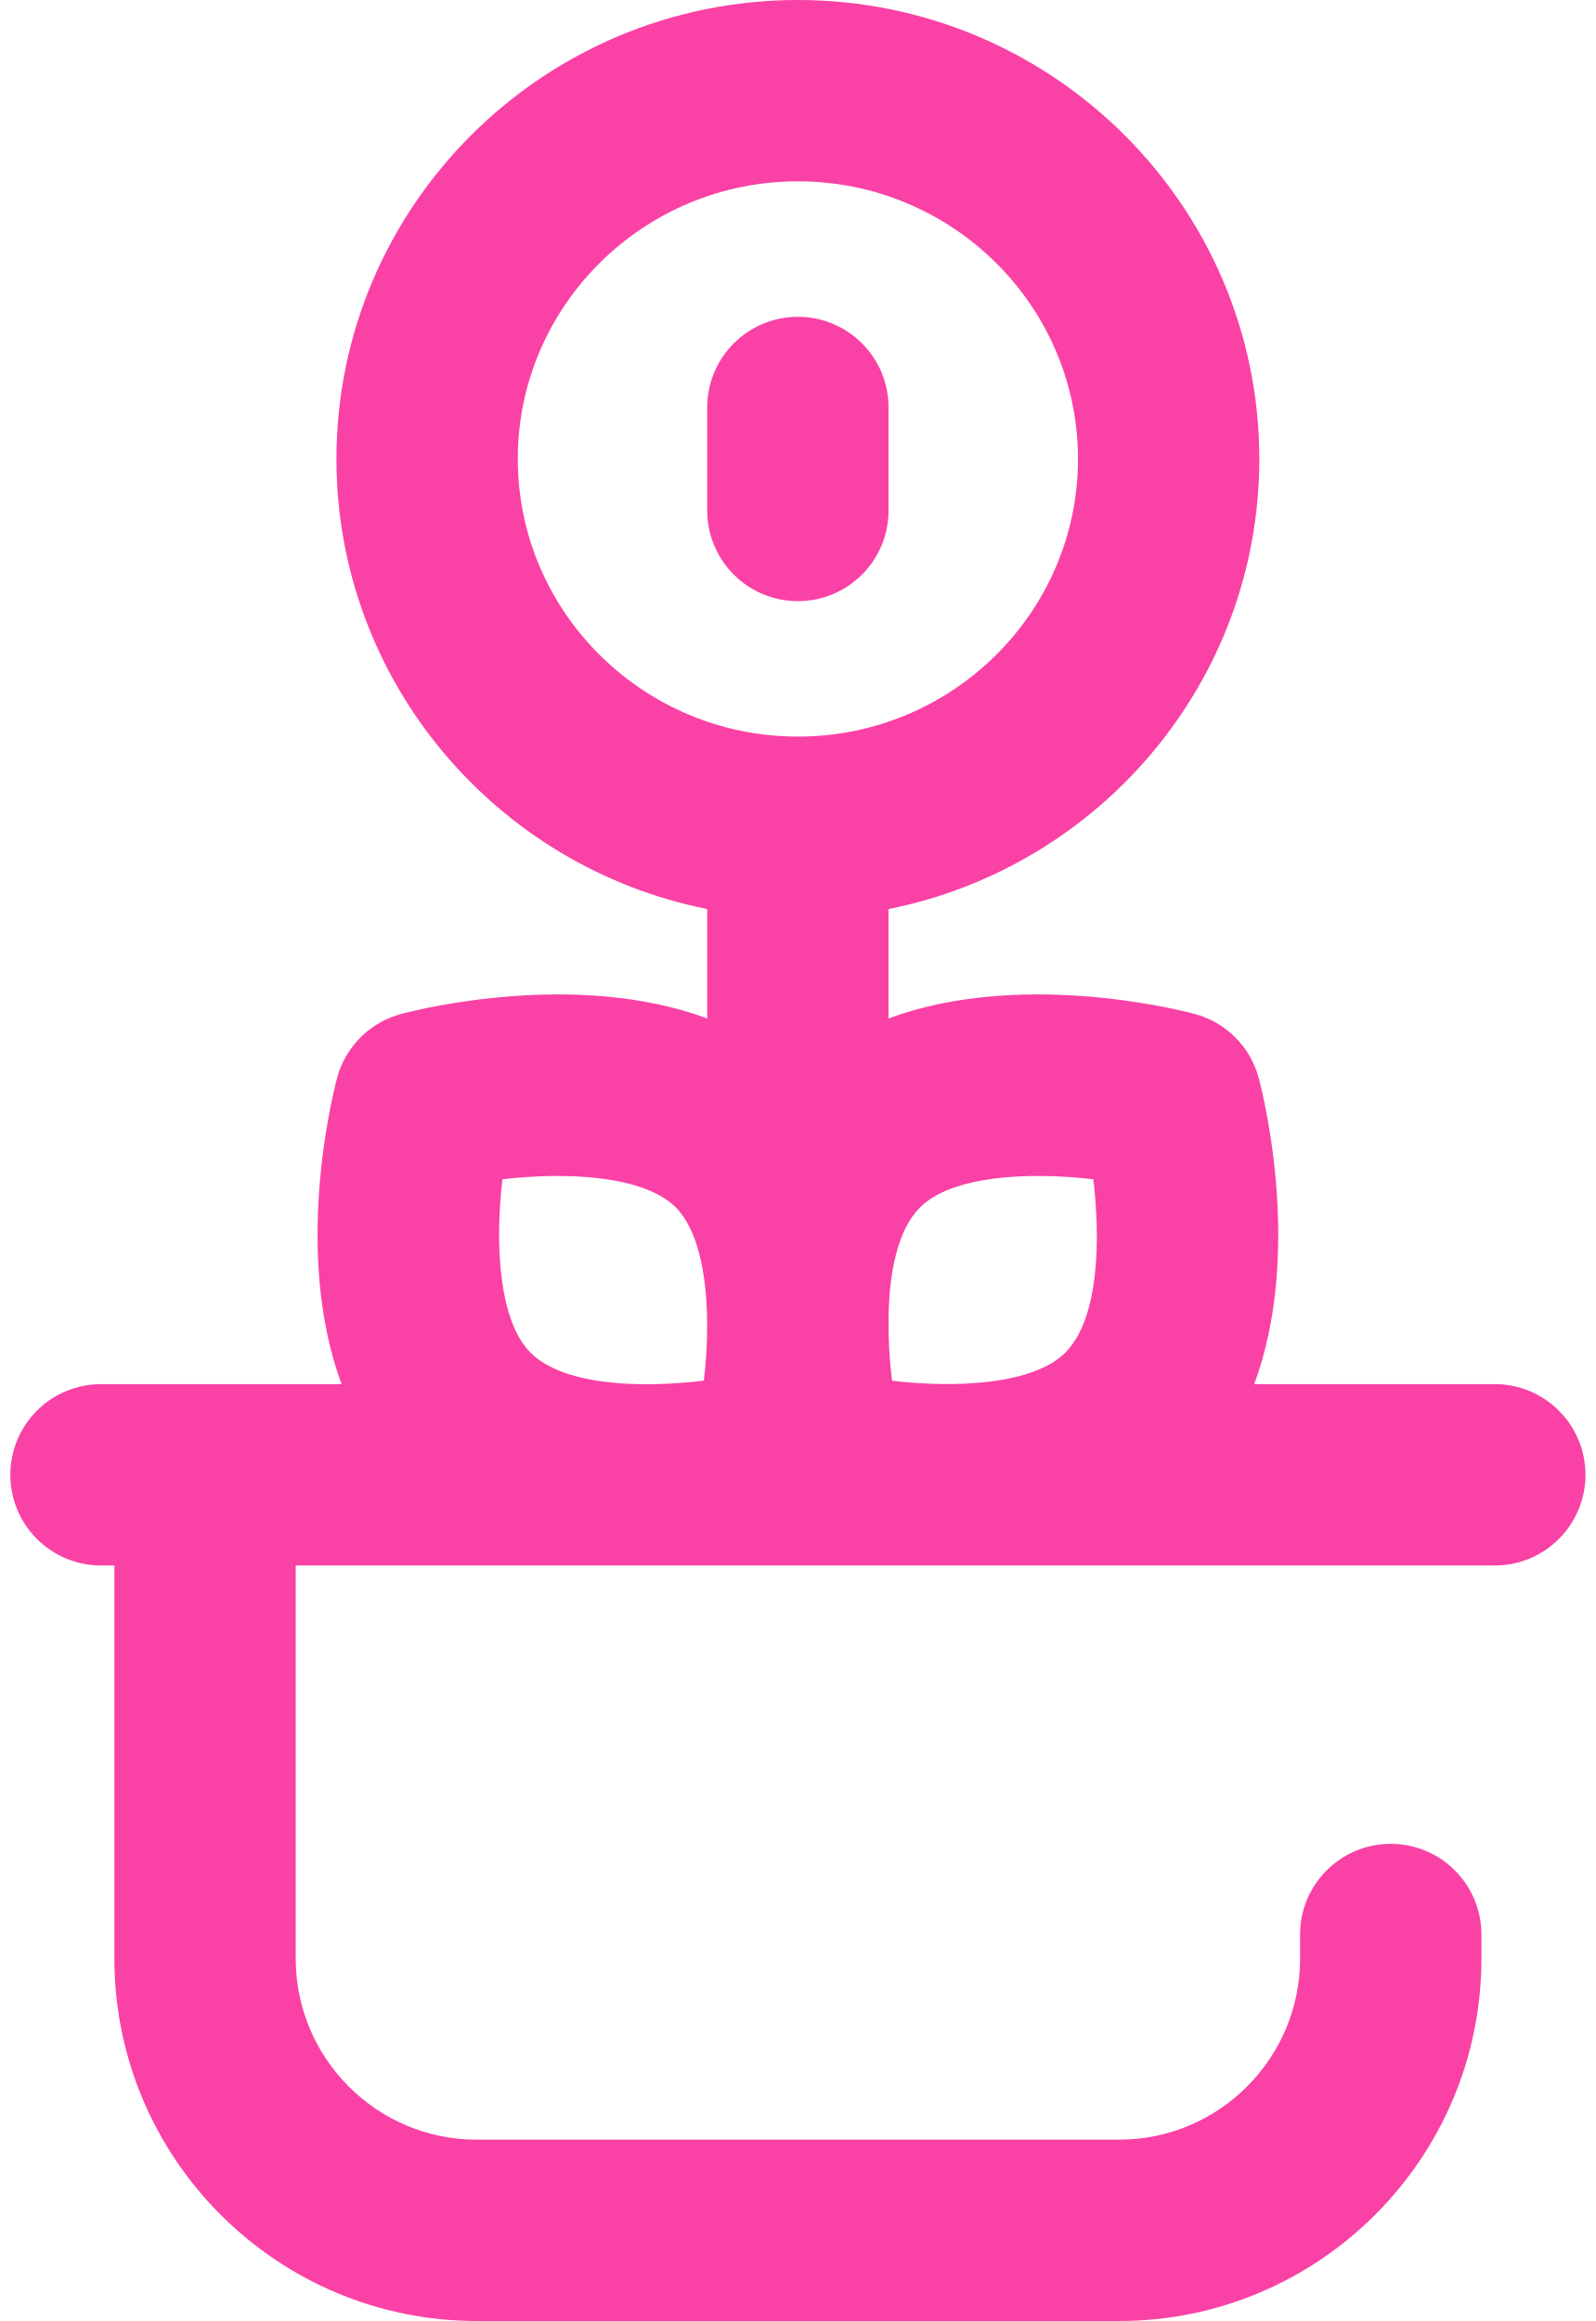
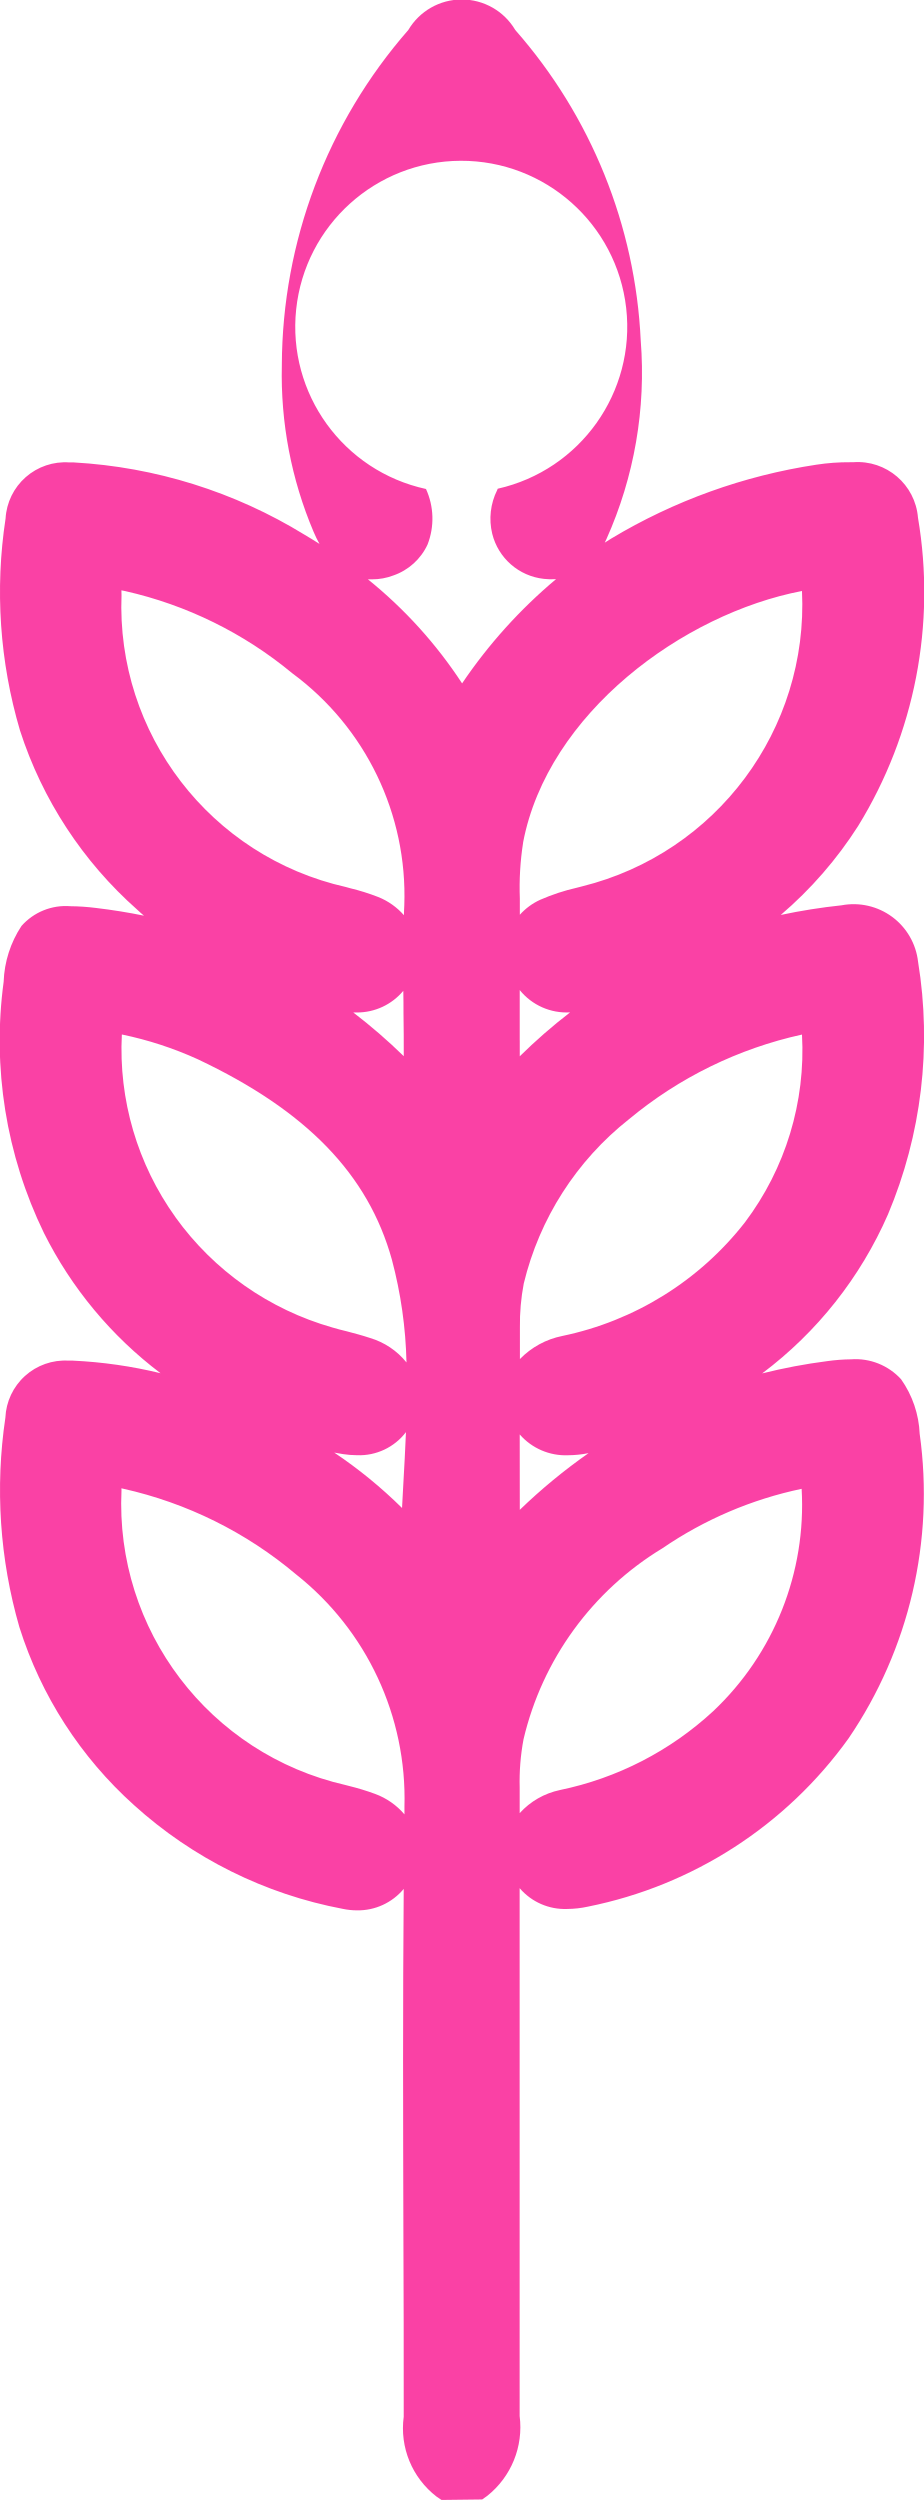
- <svg xmlns="http://www.w3.org/2000/svg" width="44" height="64" viewBox="0 0 44 64" fill="none">
-   <path d="M22 16.576C20.62 16.576 19.5 15.457 19.5 14.076V11.236C19.5 9.855 20.62 8.736 22 8.736C23.381 8.736 24.5 9.855 24.5 11.236V14.076C24.5 15.457 23.381 16.576 22 16.576ZM43.716 40.667C43.716 42.047 42.596 43.167 41.216 43.167H8.154V54.008C8.154 56.761 10.393 59 13.144 59H30.856C33.608 59 35.847 56.761 35.847 54.008V53.343C35.847 51.962 36.966 50.843 38.347 50.843C39.728 50.843 40.847 51.962 40.847 53.343V54.008C40.847 59.518 36.365 64 30.856 64H13.145C7.636 64 3.154 59.518 3.154 54.008V43.167H2.785C1.404 43.167 0.285 42.047 0.285 40.667C0.285 39.286 1.404 38.167 2.785 38.167H9.419C8.096 34.603 9.135 30.331 9.29 29.739C9.519 28.866 10.201 28.184 11.074 27.955C11.666 27.8 15.938 26.761 19.5 28.083V25.066C13.678 23.907 9.277 18.783 9.277 12.656C9.277 5.677 14.985 0 22 0C29.016 0 34.723 5.677 34.723 12.656C34.723 18.783 30.323 23.907 24.5 25.066V28.083C28.063 26.761 32.335 27.799 32.927 27.955C33.8 28.184 34.482 28.866 34.711 29.739C34.866 30.331 35.905 34.603 34.582 38.166H41.216C42.596 38.167 43.716 39.286 43.716 40.667ZM25.369 33.292C24.753 33.908 24.527 35.062 24.501 36.252C24.504 36.429 24.504 36.605 24.502 36.778C24.512 37.224 24.547 37.664 24.596 38.073C26.375 38.283 28.497 38.175 29.373 37.298C30.31 36.361 30.344 34.179 30.147 32.518C28.367 32.308 26.245 32.416 25.369 33.292ZM22 20.311C26.259 20.311 29.723 16.877 29.723 12.656C29.723 8.434 26.259 5 22 5C17.742 5 14.277 8.434 14.277 12.656C14.277 16.877 17.742 20.311 22 20.311ZM17.609 38.167H18.055C18.52 38.158 18.98 38.122 19.407 38.071C19.461 37.612 19.494 37.13 19.498 36.652C19.497 36.581 19.497 36.51 19.497 36.438C19.485 35.142 19.248 33.909 18.632 33.292C17.756 32.416 15.636 32.308 13.853 32.518C13.643 34.299 13.751 36.422 14.628 37.298C15.247 37.918 16.411 38.143 17.609 38.167Z" fill="#FA41A5" />
+ <svg xmlns="http://www.w3.org/2000/svg" width="24.021" height="65.001" viewBox="0 0 24.021 65.001">
+   <path id="The_best_Lps" data-name="The best Lps" d="M4400.479,3333l-.127-.086a2.242,2.242,0,0,1-.855-2.078c0-1.621,0-3.271-.009-4.865-.008-2.905-.016-5.89.009-8.859a1.546,1.546,0,0,1-1.217.558,1.835,1.835,0,0,1-.368-.039,11.171,11.171,0,0,1-5.425-2.695,10.433,10.433,0,0,1-2.983-4.63,12.825,12.825,0,0,1-.364-5.447,1.552,1.552,0,0,1,1.64-1.482c.038,0,.077,0,.116,0a12.014,12.014,0,0,1,2.278.327,10.391,10.391,0,0,1-3.031-3.645,11.448,11.448,0,0,1-1.048-6.533,2.806,2.806,0,0,1,.463-1.45,1.535,1.535,0,0,1,1.274-.514,5.668,5.668,0,0,1,.669.046q.631.075,1.242.2c-.059-.051-.117-.1-.174-.155a10.544,10.544,0,0,1-3.049-4.66,12.7,12.7,0,0,1-.375-5.513,1.551,1.551,0,0,1,1.656-1.457l.114,0a12.831,12.831,0,0,1,6,1.878q.2.118.392.241a3.081,3.081,0,0,1-.153-.313,10.45,10.45,0,0,1-.826-4.328v-.014a13.3,13.3,0,0,1,3.288-8.707,1.615,1.615,0,0,1,2.781,0,13.159,13.159,0,0,1,3.262,8.072,10.587,10.587,0,0,1-.892,5.166l-.043.091.168-.106a14.589,14.589,0,0,1,5.336-1.921,5.547,5.547,0,0,1,.883-.064h.071a1.574,1.574,0,0,1,1.686,1.443,11.6,11.6,0,0,1-1.555,8.013,10.388,10.388,0,0,1-2.013,2.315,15.441,15.441,0,0,1,1.583-.251,1.686,1.686,0,0,1,1.987,1.467,11.963,11.963,0,0,1-.782,6.569,10.351,10.351,0,0,1-3.271,4.135,14.647,14.647,0,0,1,1.691-.319,4.8,4.8,0,0,1,.621-.047,1.6,1.6,0,0,1,1.3.519,2.651,2.651,0,0,1,.483,1.418,11.3,11.3,0,0,1-1.85,7.92,11,11,0,0,1-6.774,4.373,2.633,2.633,0,0,1-.541.061,1.547,1.547,0,0,1-1.236-.541c0,4.97,0,9.334,0,13.724a2.282,2.282,0,0,1-.843,2.077l-.131.093Zm-8.32-26.254a7.5,7.5,0,0,0,5.826,7.666l.088.023a6.358,6.358,0,0,1,.679.207,1.834,1.834,0,0,1,.764.532c0-.065,0-.132,0-.2a7.437,7.437,0,0,0-2.819-6.04,10.532,10.532,0,0,0-4.495-2.227.417.417,0,0,0-.045-.01C4392.159,3306.714,4392.159,3306.73,4392.159,3306.747Zm14.064,1.51a7.932,7.932,0,0,0-3.611,4.965,5.966,5.966,0,0,0-.1,1.26v.661a1.955,1.955,0,0,1,1.045-.6,8.367,8.367,0,0,0,3.986-2.05,7.37,7.37,0,0,0,2.3-5.782A10.079,10.079,0,0,0,4406.223,3308.256Zm-3.708-1a14.691,14.691,0,0,1,1.788-1.474,2.772,2.772,0,0,1-.531.055,1.581,1.581,0,0,1-1.259-.541C4402.513,3305.93,4402.514,3306.587,4402.515,3307.253Zm-3.062-.045q.017-.311.033-.615c.026-.458.051-.913.069-1.36a1.525,1.525,0,0,1-1.276.6,2.492,2.492,0,0,1-.357-.028c-.076-.012-.154-.025-.231-.04A12.078,12.078,0,0,1,4399.452,3307.207Zm-5.89-7.561a7.576,7.576,0,0,0,4.078,2.865c.123.037.246.069.377.1.195.052.4.105.6.172a1.916,1.916,0,0,1,.951.637,11.373,11.373,0,0,0-.38-2.673c-.616-2.219-2.221-3.875-5.049-5.211a9.318,9.318,0,0,0-1.967-.642h-.005A7.49,7.49,0,0,0,4393.562,3299.647Zm11.792-2.551a7.766,7.766,0,0,0-2.737,4.273,5.66,5.66,0,0,0-.1,1.139c0,.267,0,.543,0,.825a2.113,2.113,0,0,1,1.1-.6,8.12,8.12,0,0,0,4.751-2.955,7.428,7.428,0,0,0,1.483-4.882A10.593,10.593,0,0,0,4405.354,3297.1Zm-5.857-1.633c0-.375,0-.753-.007-1.122,0-.193,0-.387-.005-.582a1.565,1.565,0,0,1-1.206.563c-.031,0-.062,0-.094,0A14.555,14.555,0,0,1,4399.5,3295.463Zm3.016-.414v.412a14.2,14.2,0,0,1,1.309-1.142,1.565,1.565,0,0,1-1.31-.58C4402.512,3294.18,4402.512,3294.617,4402.513,3295.049Zm-10.354-11.588a7.485,7.485,0,0,0,5.837,7.6l.1.028a5.635,5.635,0,0,1,.738.231,1.755,1.755,0,0,1,.667.472c0-.085.007-.171.01-.256a7.181,7.181,0,0,0-2.913-6.034,10.388,10.388,0,0,0-4.342-2.136c-.038-.009-.069-.016-.1-.02C4392.16,3283.378,4392.159,3283.416,4392.159,3283.461Zm10.441,6.446a7.566,7.566,0,0,0-.085,1.455c0,.106,0,.213,0,.319v.1a1.6,1.6,0,0,1,.531-.39,5.329,5.329,0,0,1,.955-.314l.136-.035a7.542,7.542,0,0,0,5.714-7.679C4406.764,3283.957,4403.24,3286.542,4402.6,3289.908Zm-1.587-4.141a13.134,13.134,0,0,1,2.443-2.711,1.661,1.661,0,0,1-.314-.007,1.556,1.556,0,0,1-1.345-1.173,1.665,1.665,0,0,1,.129-1.136l.014-.035a4.316,4.316,0,1,0-1.865.007,1.858,1.858,0,0,1,.041,1.443,1.531,1.531,0,0,1-.892.806,1.546,1.546,0,0,1-.547.1c-.034,0-.072,0-.112,0A11.7,11.7,0,0,1,4401.013,3285.766Z" transform="translate(-4389 -3268)" fill="#fa41a5" />
</svg>
